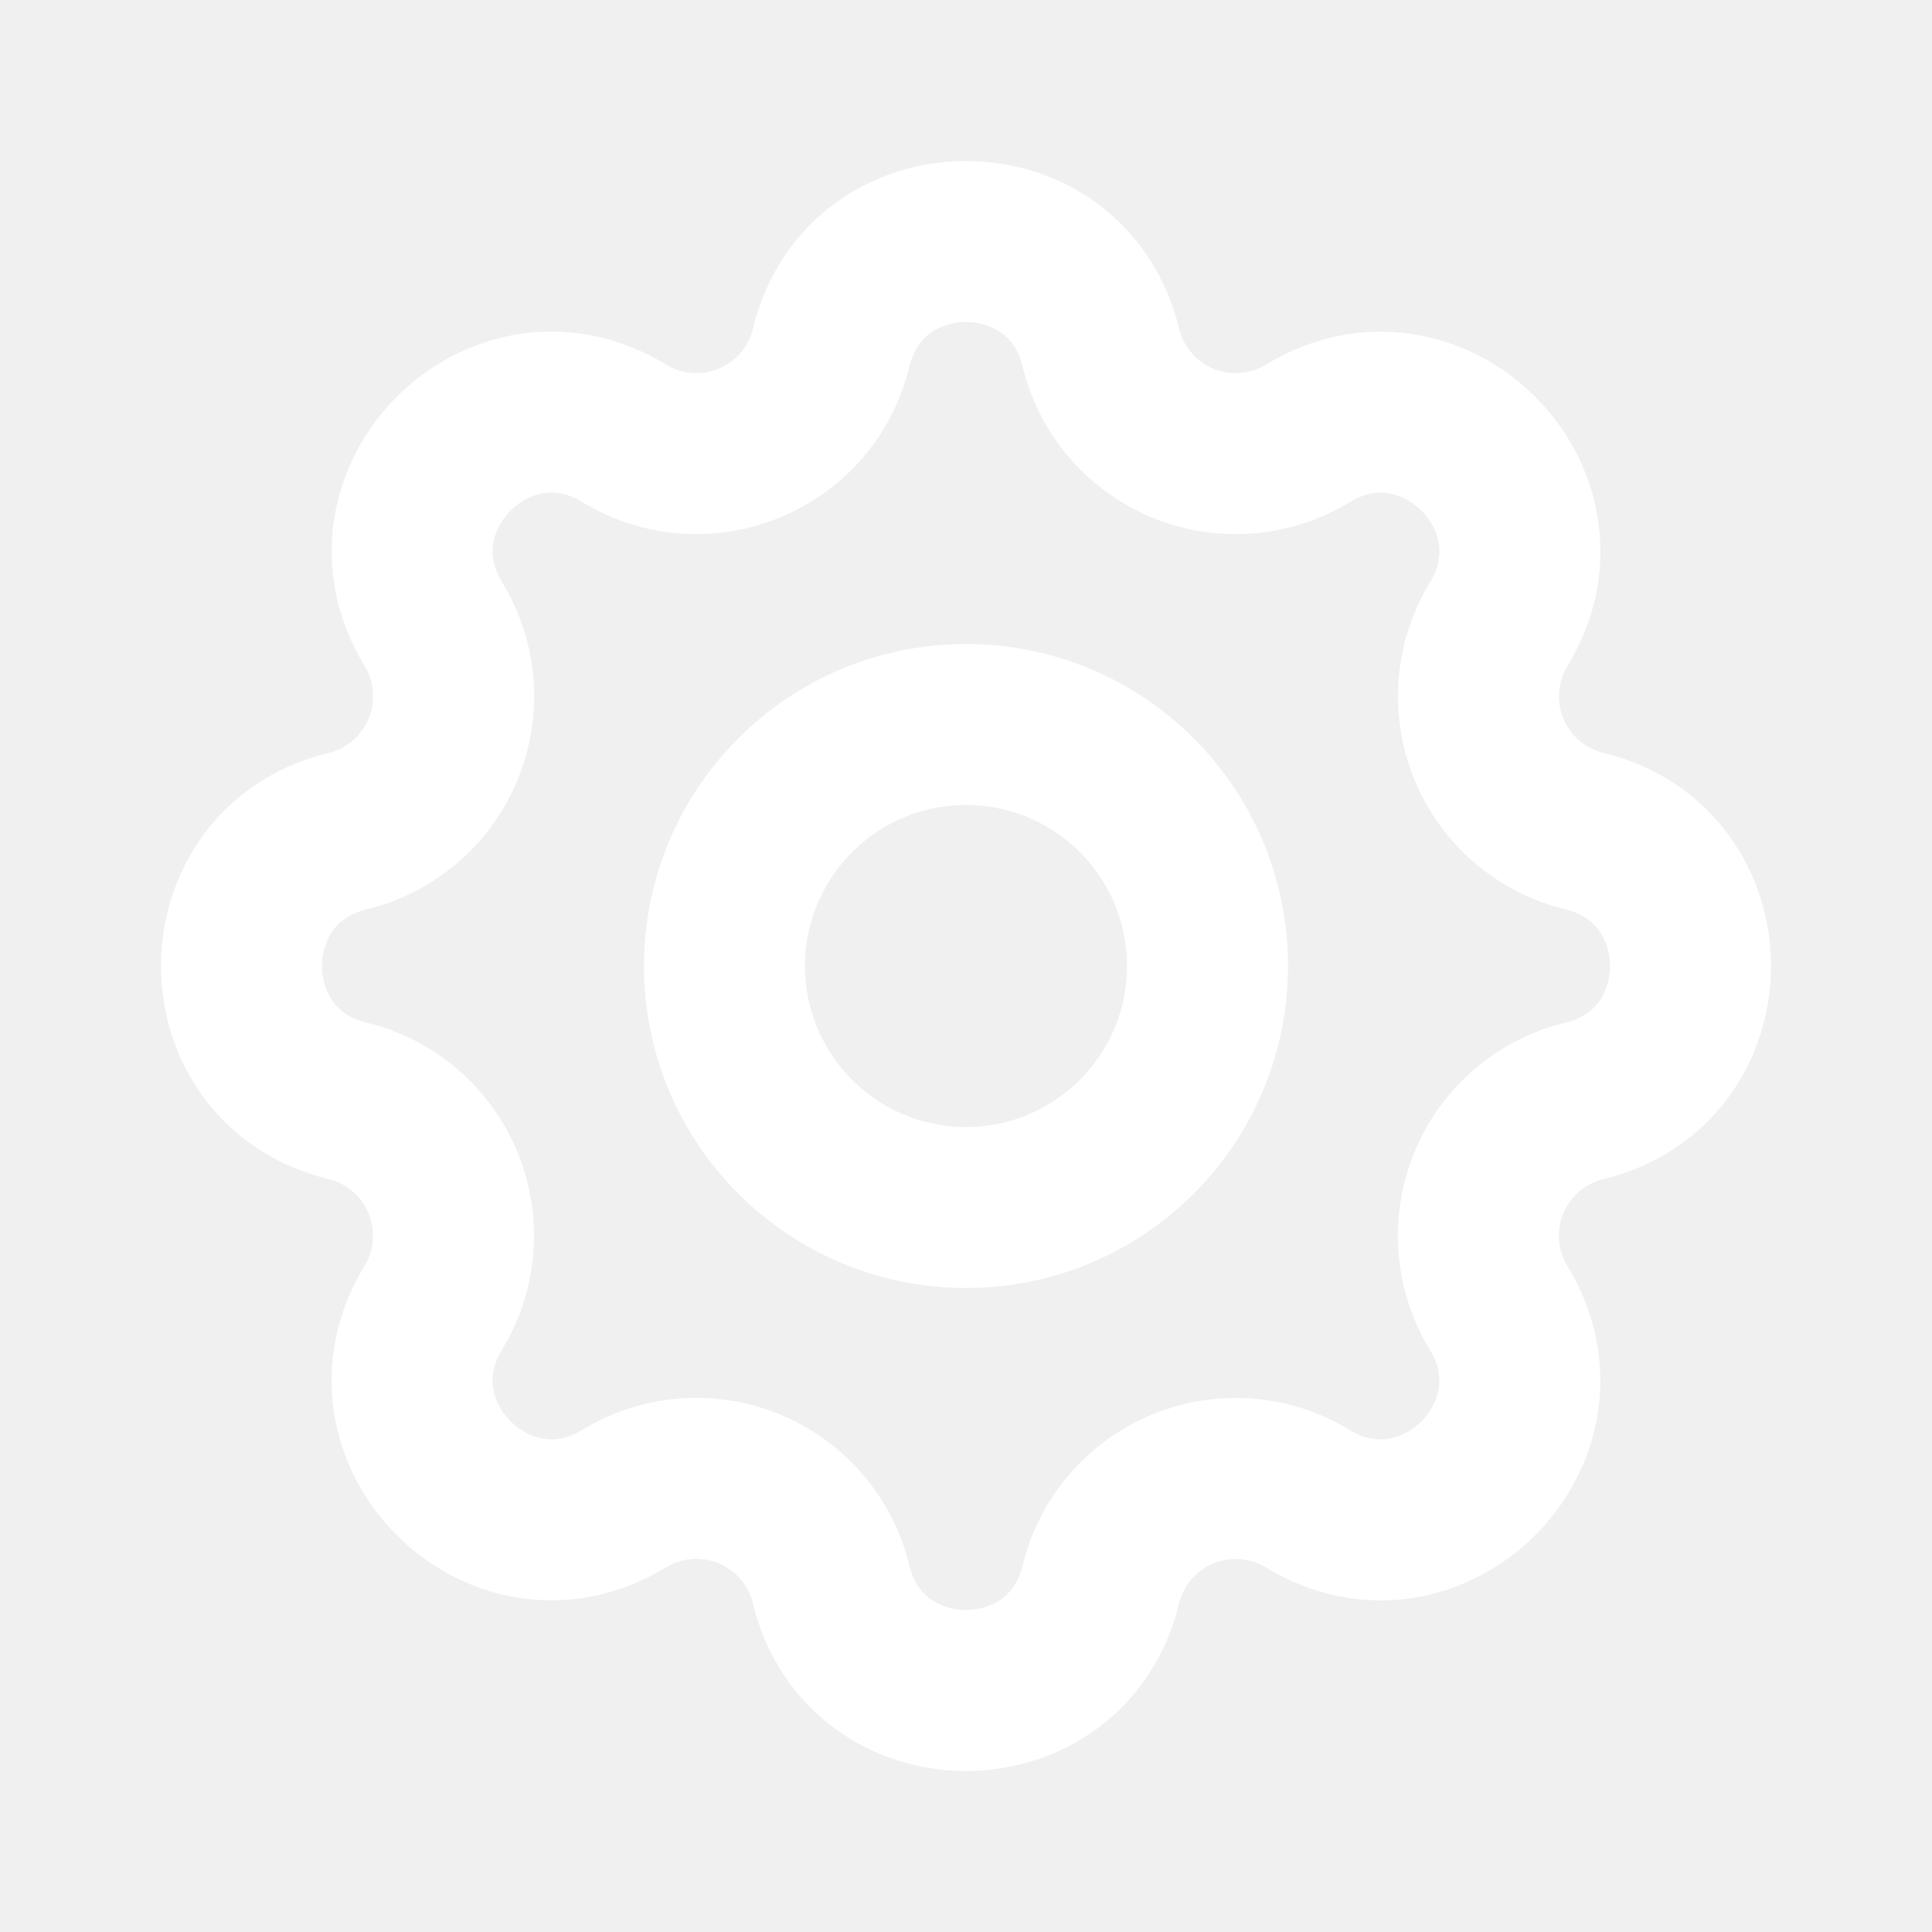
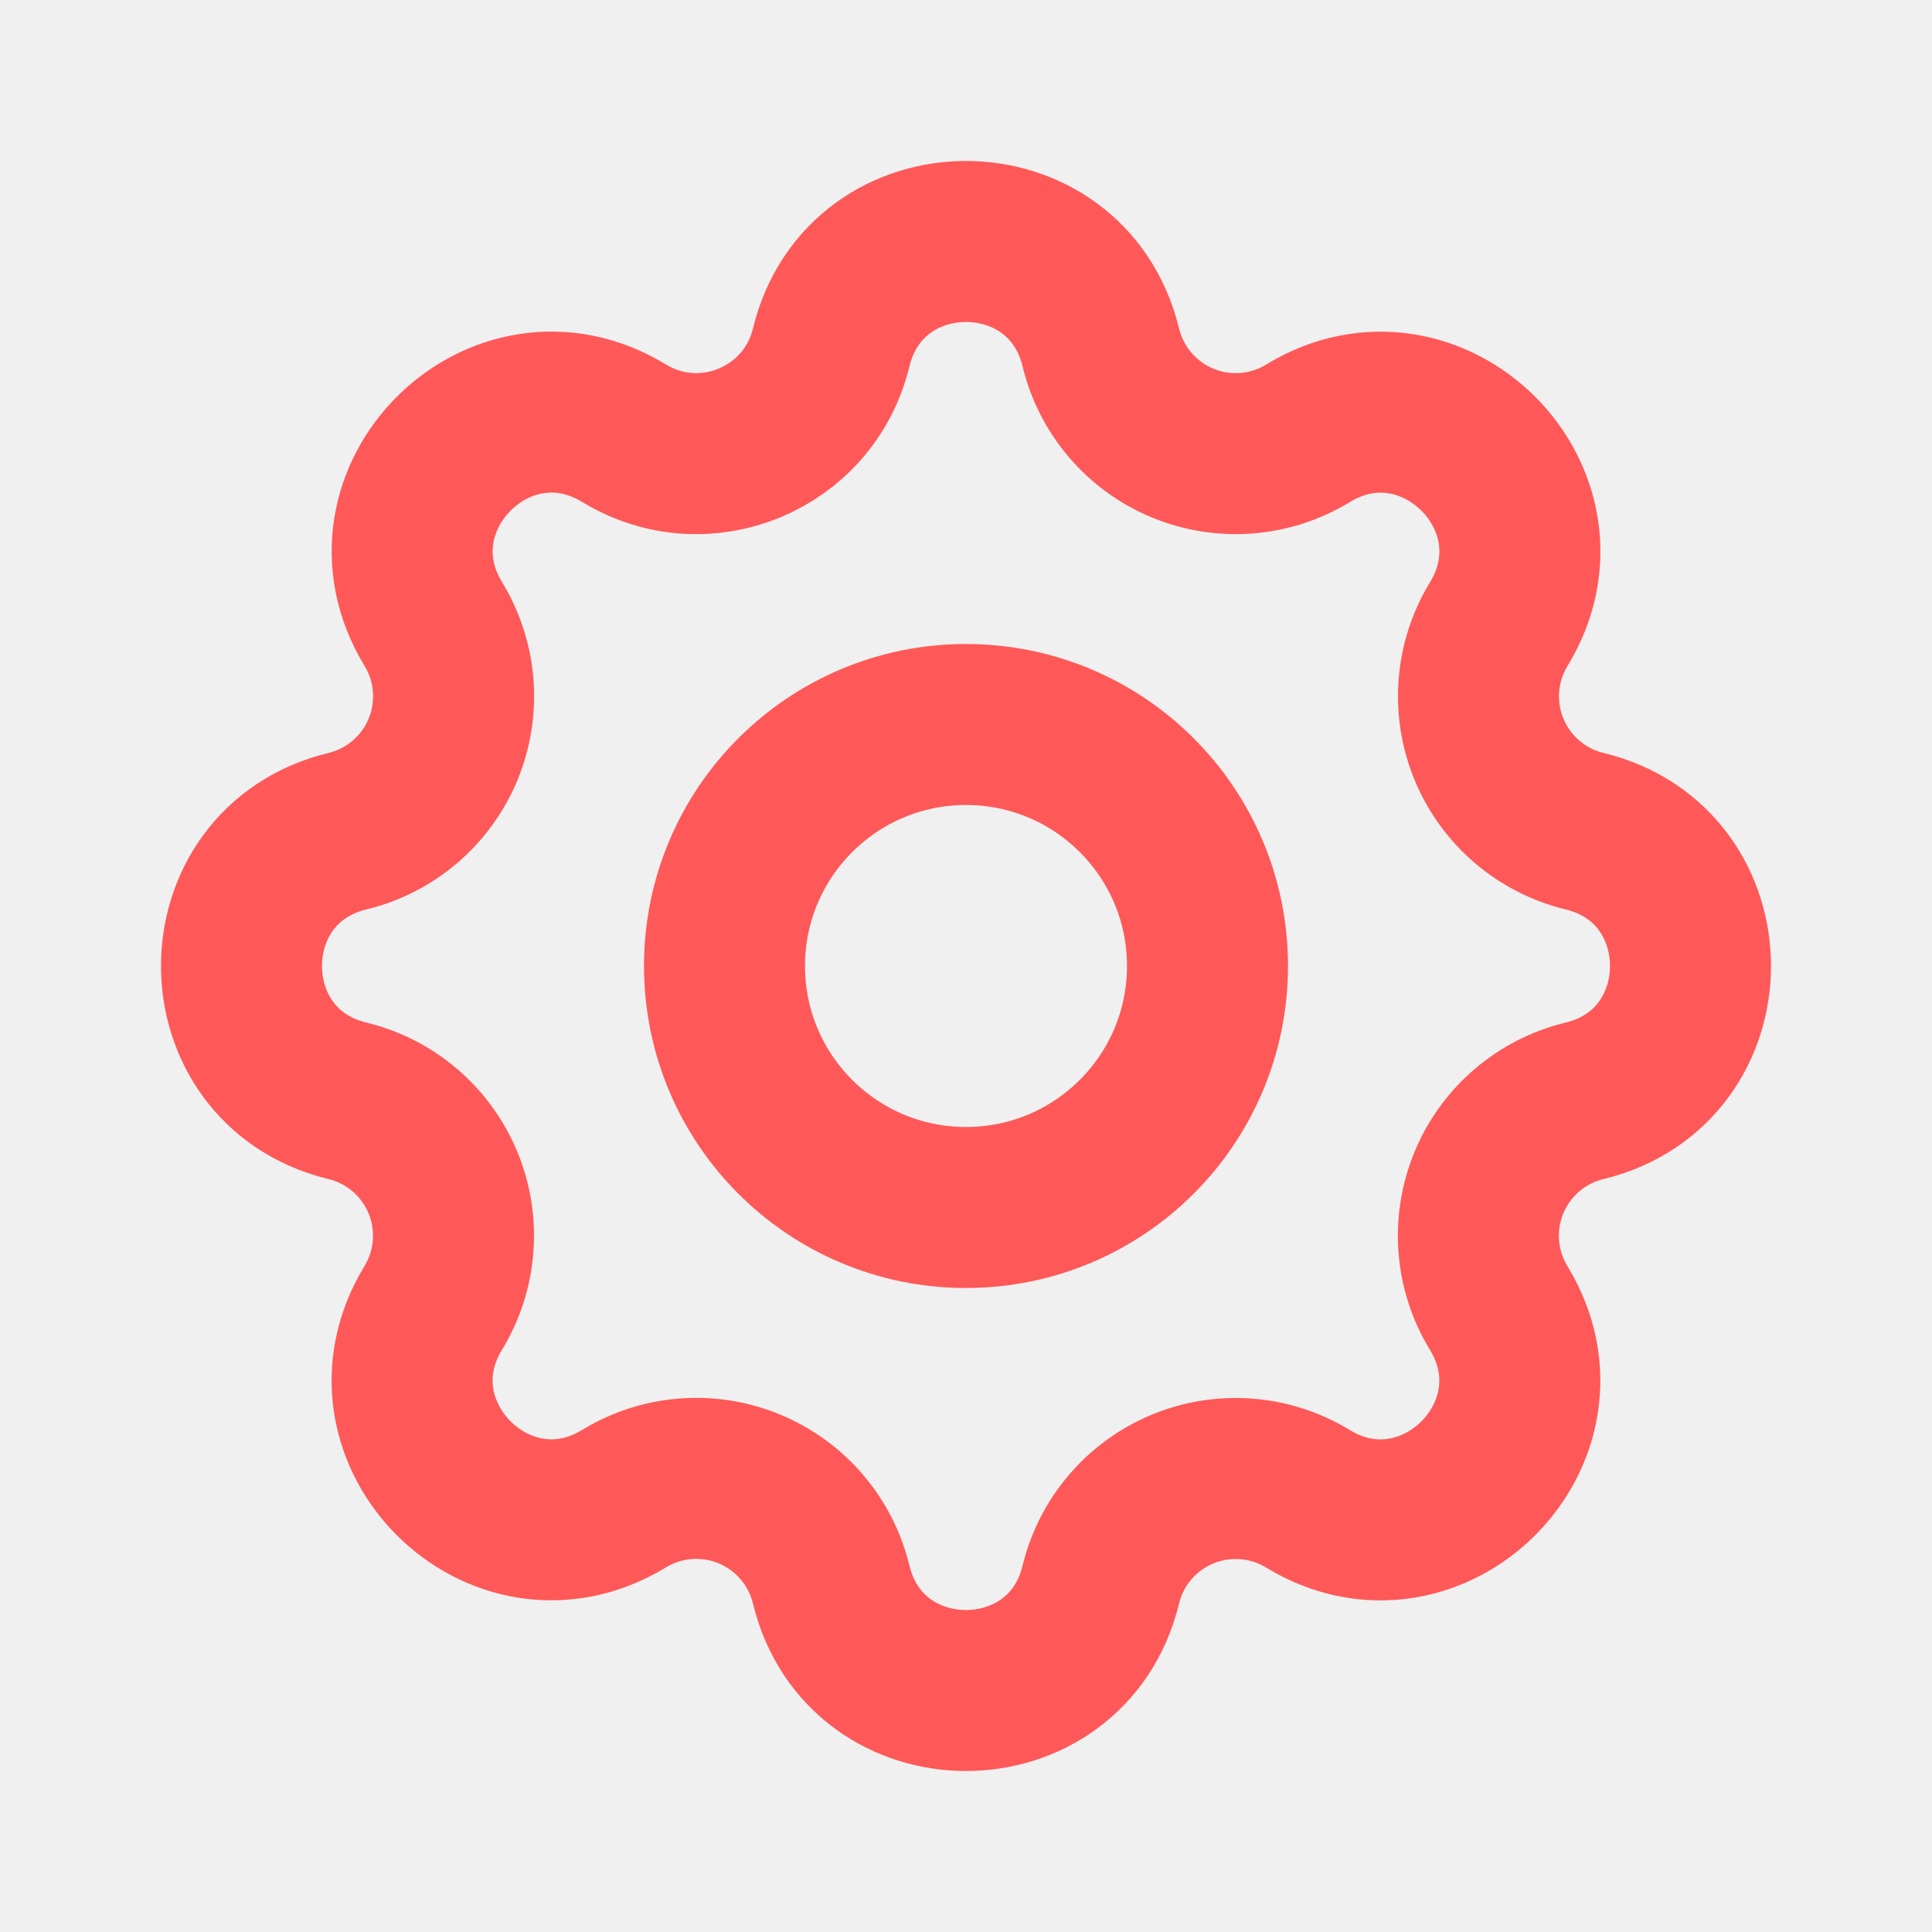
- <svg xmlns="http://www.w3.org/2000/svg" width="24" height="24" viewBox="0 0 24 24" fill="none" stroke="white" stroke-width="2" stroke-linecap="round" stroke-linejoin="round" class="icon icon-tabler icons-tabler-outline icon-tabler-settings">
+ <svg xmlns="http://www.w3.org/2000/svg" width="24" height="24" viewBox="0 0 24 24" fill="none" stroke="#ff5858" stroke-width="2" stroke-linecap="round" stroke-linejoin="round" class="icon icon-tabler icons-tabler-outline icon-tabler-settings">
  <path stroke="none" d="M0 0h24v24H0z" fill="none" />
  <path d="M10.325 4.317c.426 -1.756 2.924 -1.756 3.35 0a1.724 1.724 0 0 0 2.573 1.066c1.543 -.94 3.31 .826 2.37 2.37a1.724 1.724 0 0 0 1.065 2.572c1.756 .426 1.756 2.924 0 3.35a1.724 1.724 0 0 0 -1.066 2.573c.94 1.543 -.826 3.31 -2.37 2.37a1.724 1.724 0 0 0 -2.572 1.065c-.426 1.756 -2.924 1.756 -3.35 0a1.724 1.724 0 0 0 -2.573 -1.066c-1.543 .94 -3.31 -.826 -2.37 -2.37a1.724 1.724 0 0 0 -1.065 -2.572c-1.756 -.426 -1.756 -2.924 0 -3.35a1.724 1.724 0 0 0 1.066 -2.573c-.94 -1.543 .826 -3.31 2.37 -2.37c1 .608 2.296 .07 2.572 -1.065z" />
  <path d="M9 12a3 3 0 1 0 6 0a3 3 0 0 0 -6 0" />
</svg>
